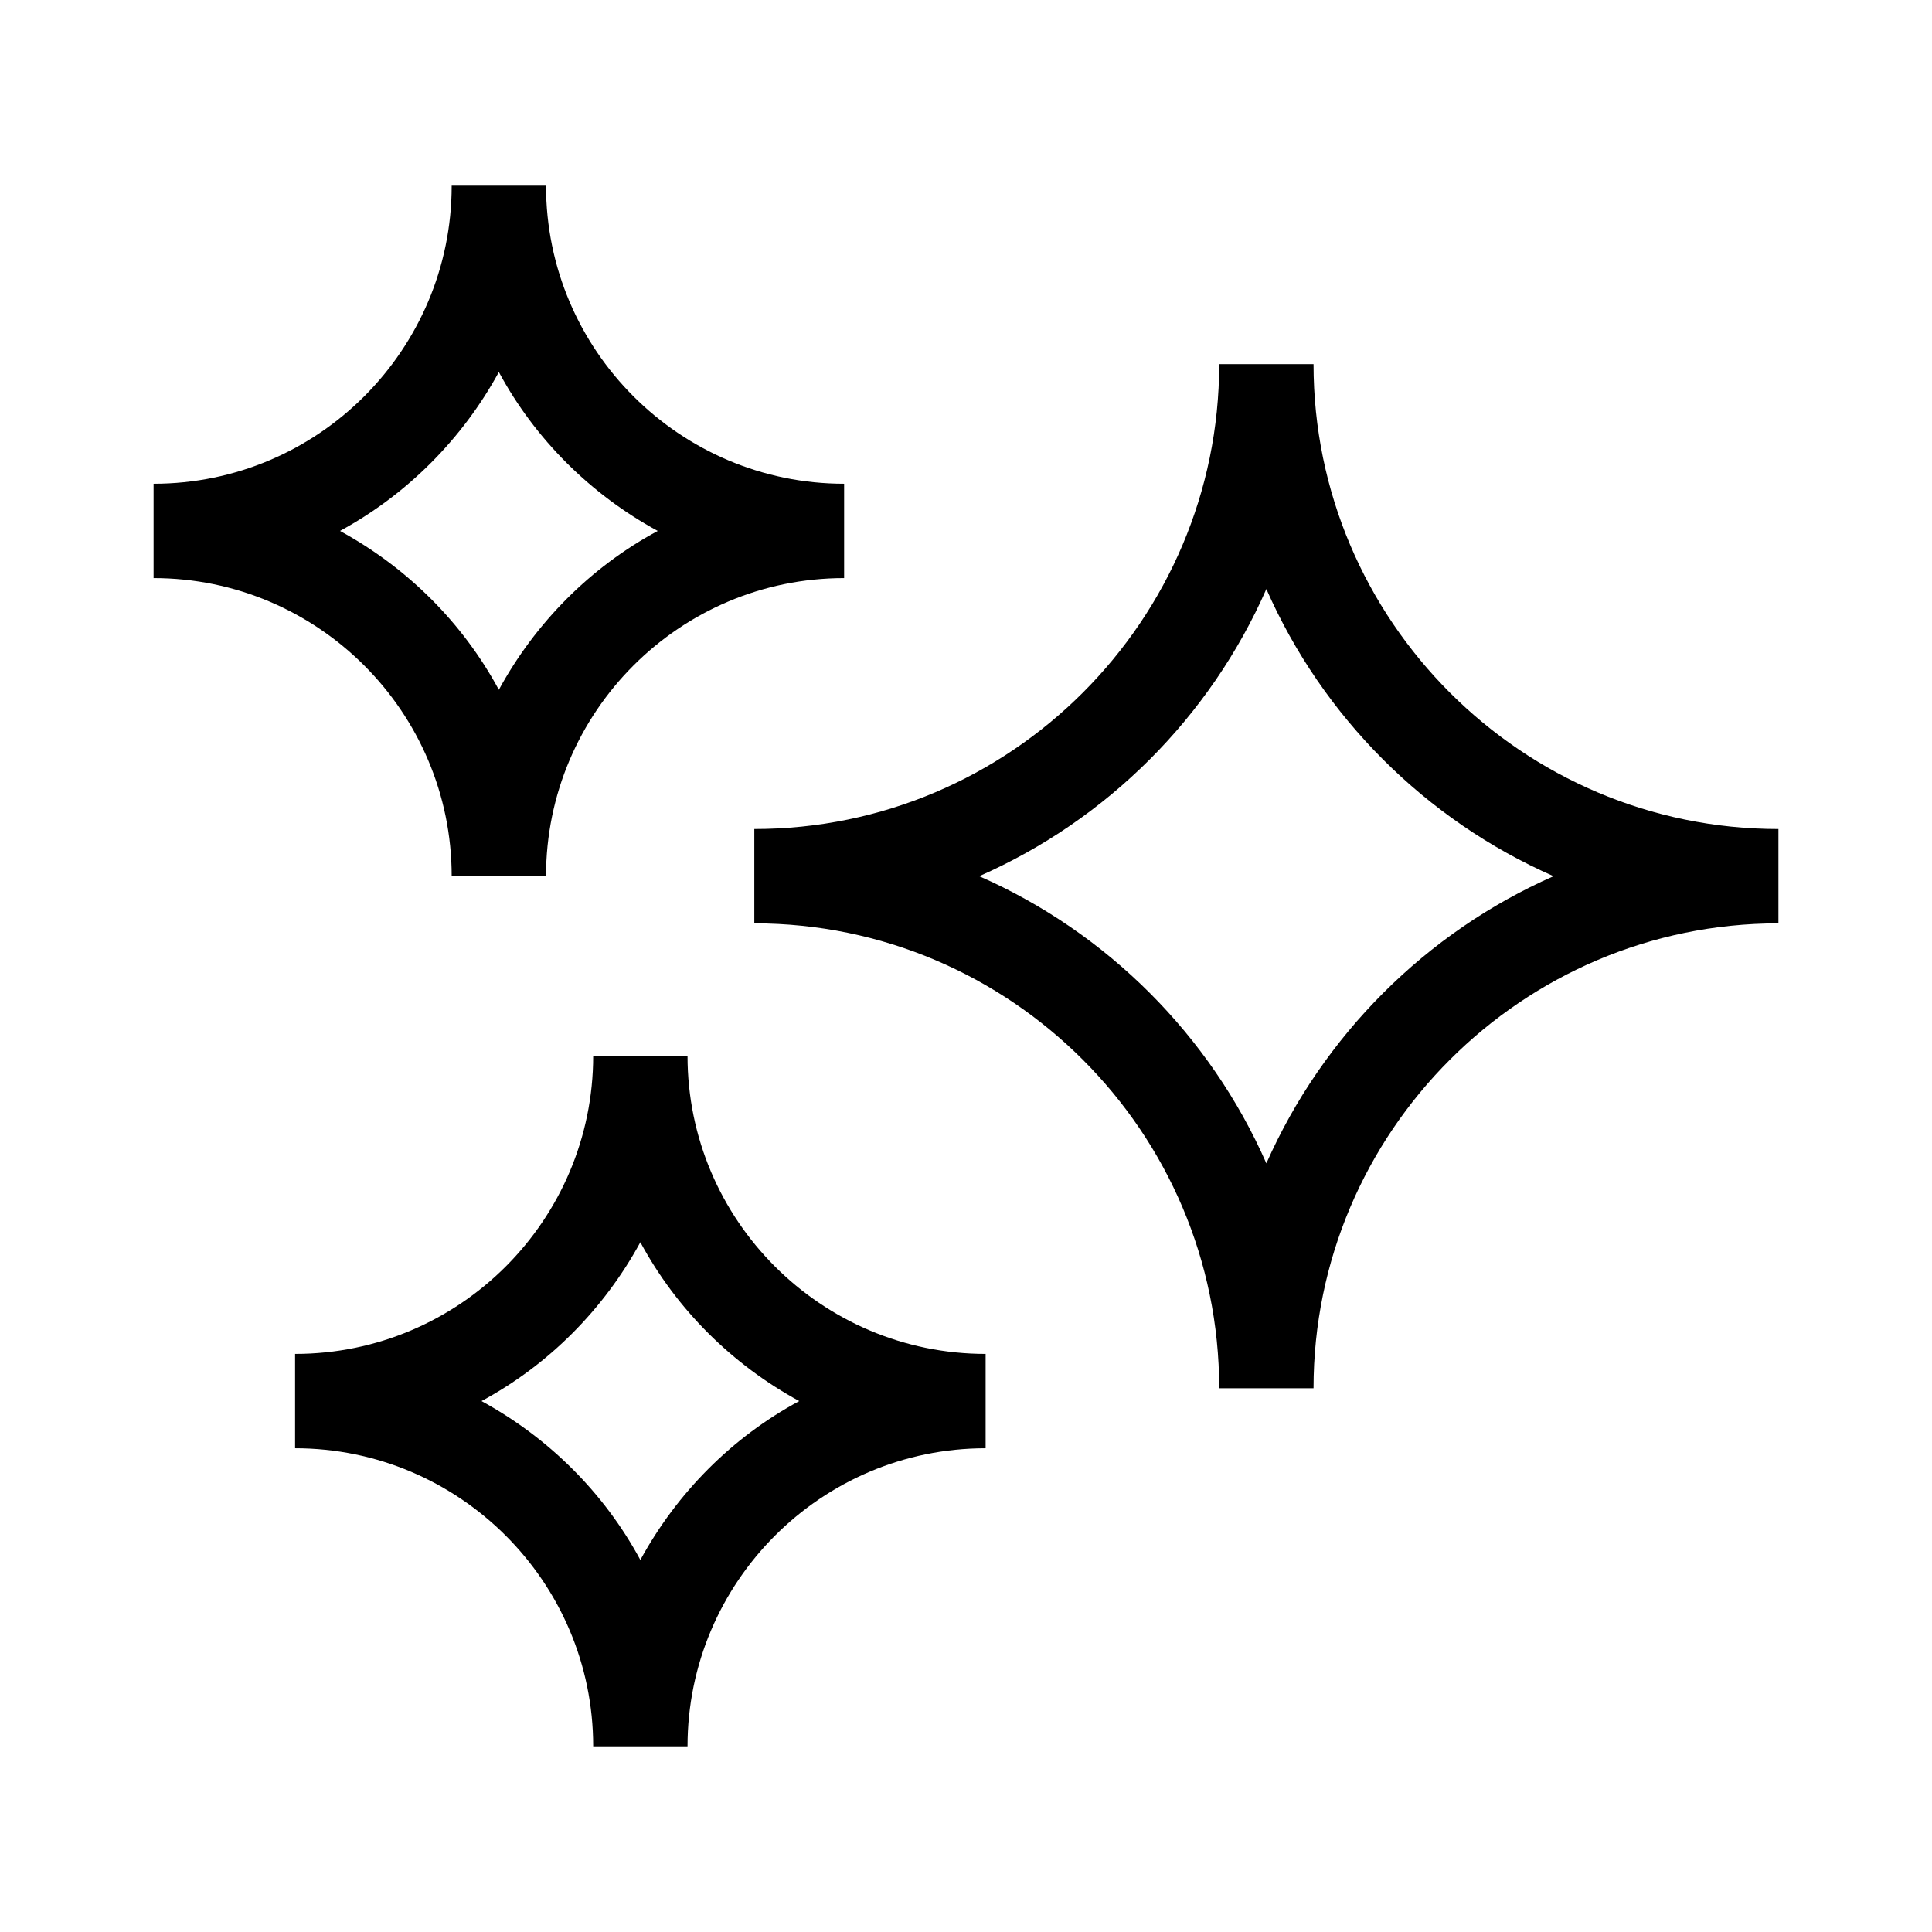
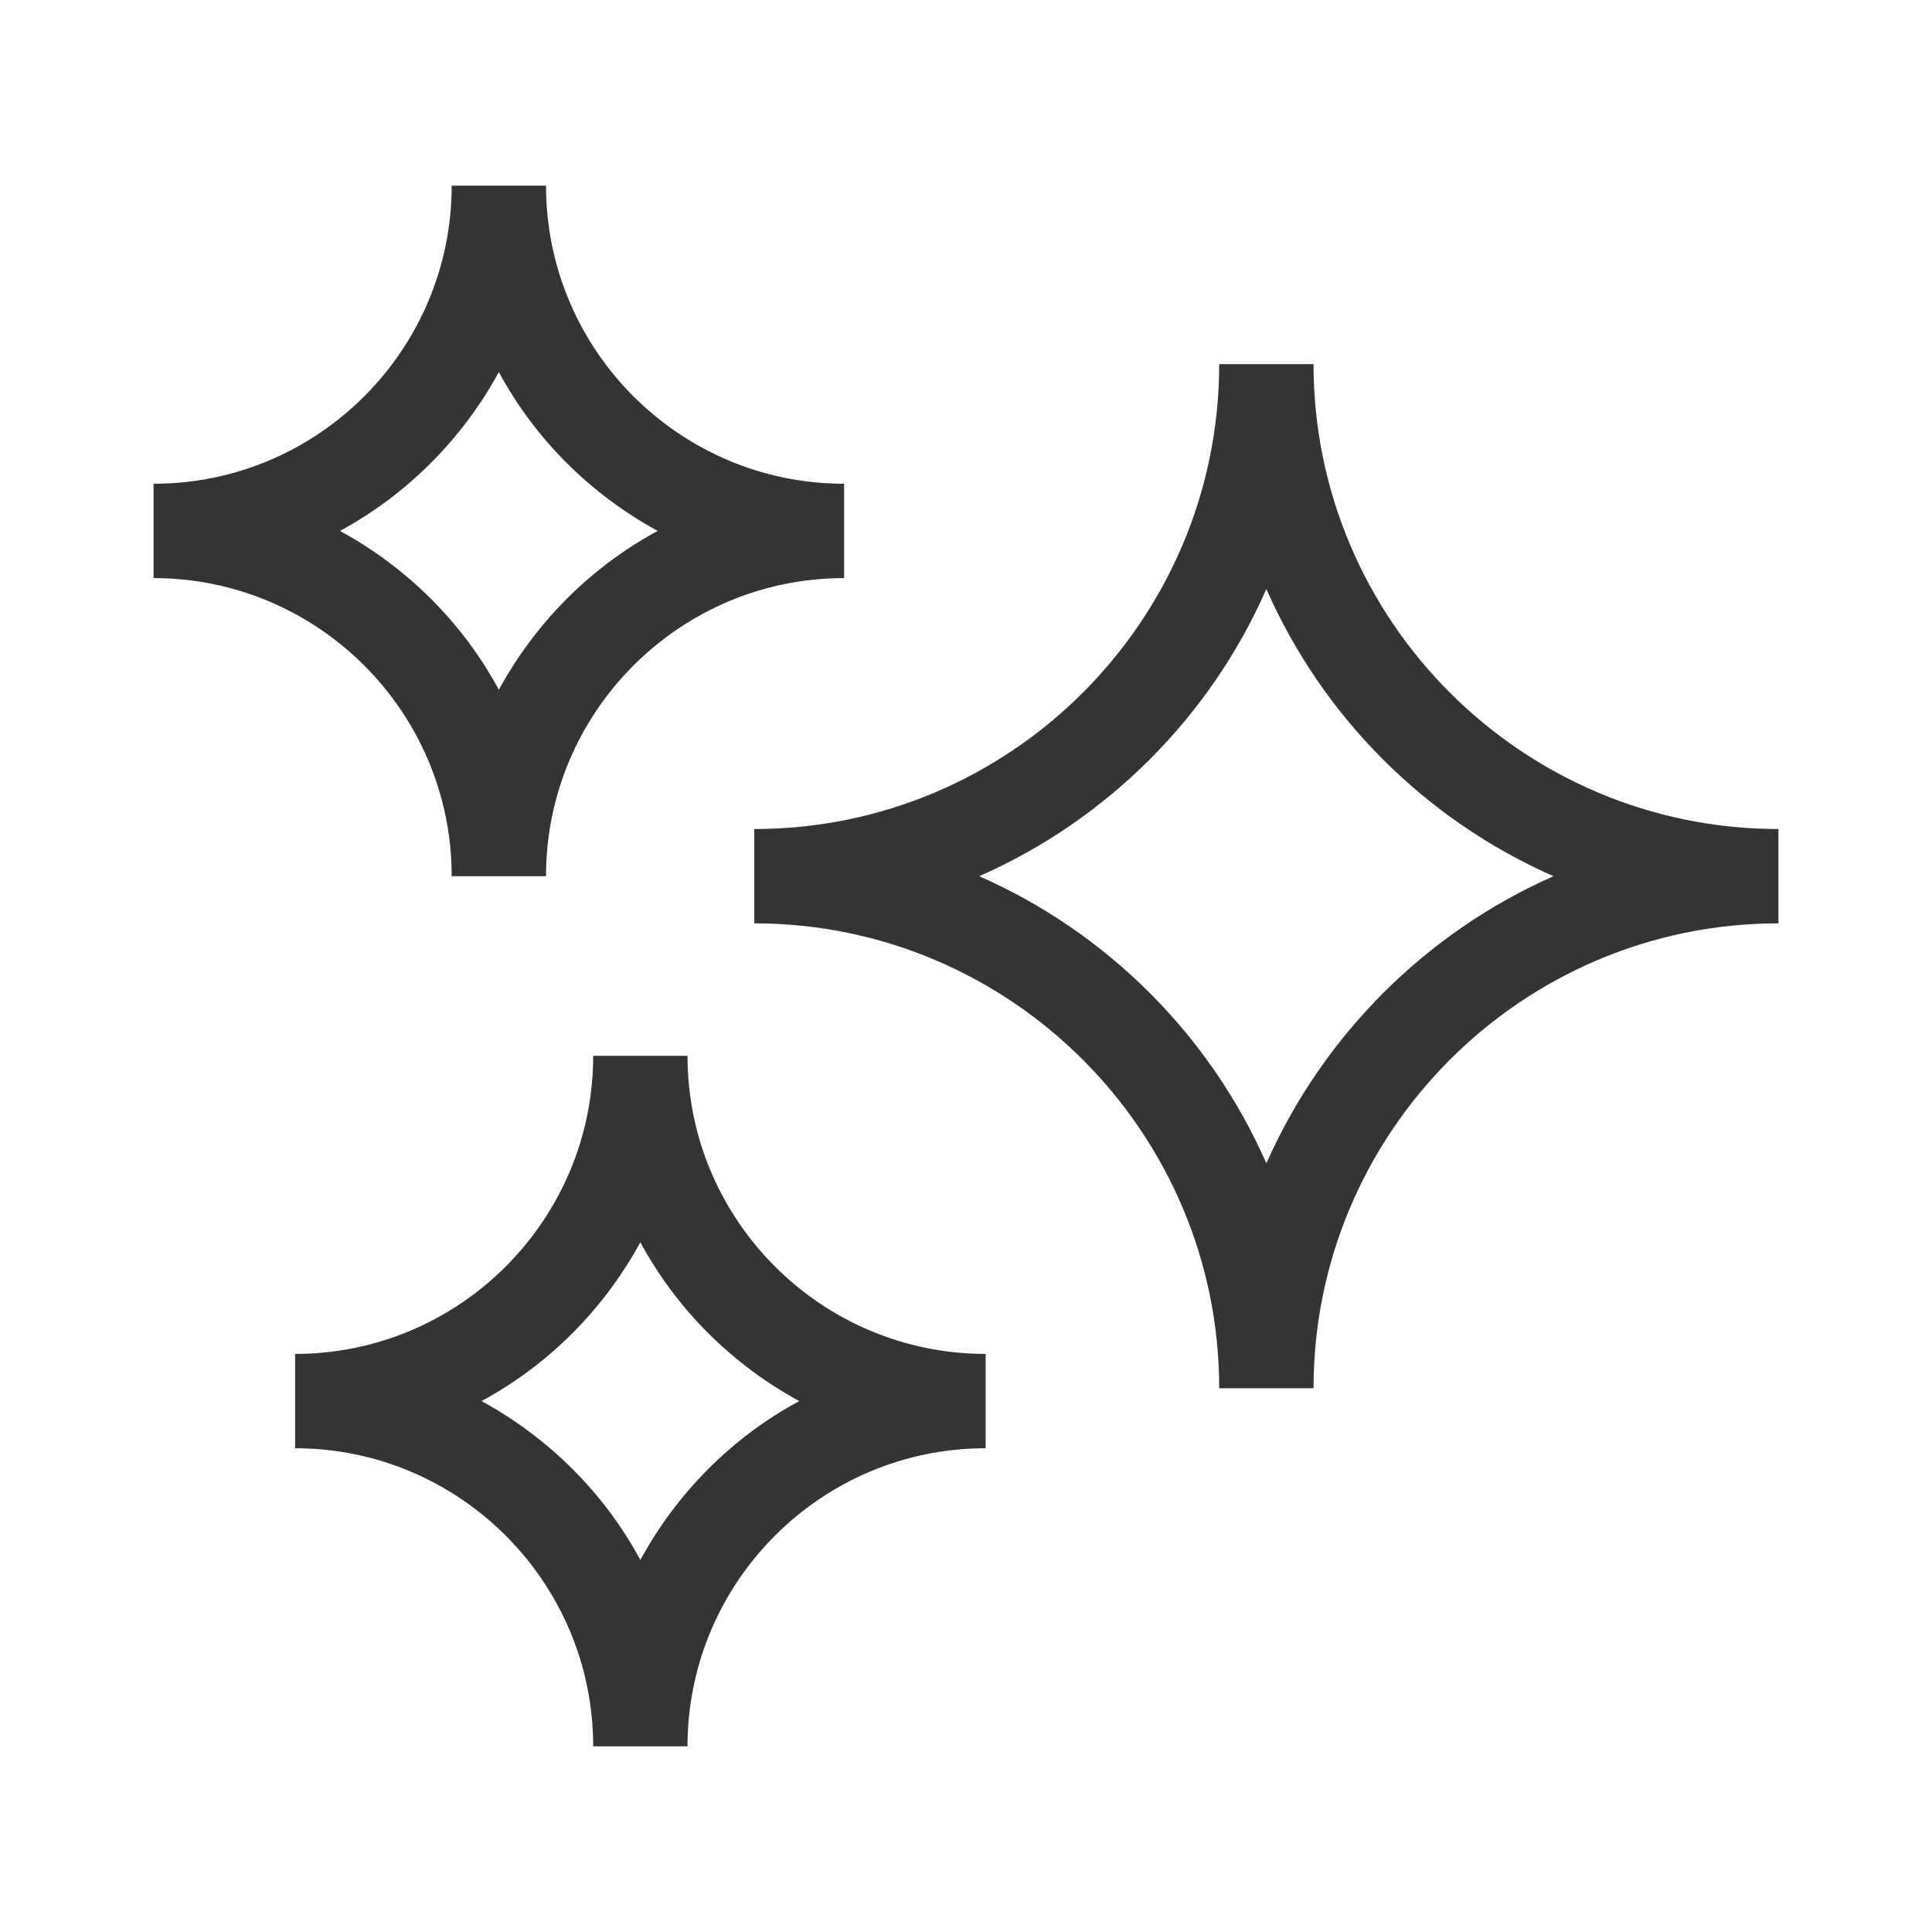
<svg xmlns="http://www.w3.org/2000/svg" version="1.1" id="Capa_1" x="0px" y="0px" viewBox="0 0 512 512" style="enable-background:new 0 0 512 512;" xml:space="preserve">
+   <style type="text/css">
+ 	.svg_base {fill:#343434;}
+ 	.svg_line{stroke:#343434;}
+ </style>
  <g>
-     <path d="M348.1,96.5h-25c0,67.9-55.3,123.2-123.2,123.2v25c67.9,0,123.2,55.3,123.2,123.2h25c0-67.9,55.3-123.2,123.2-123.2v-25   C403.4,219.7,348.1,164.4,348.1,96.5z M335.6,308.3c-14.9-33.9-42.2-61.2-76.1-76.1c33.9-14.9,61.2-42.2,76.1-76.1   c14.9,33.9,42.2,61.2,76.1,76.1C377.9,247.1,350.6,274.4,335.6,308.3z" />
-     <path d="M182.2,279.8h-25c0,43.5-35.4,79-79,79v25c43.5,0,79,35.4,79,79h25c0-43.5,35.4-79,79-79v-25   C217.7,358.8,182.2,323.4,182.2,279.8z M169.7,413.4c-9.6-17.8-24.3-32.4-42.1-42.1c17.8-9.6,32.4-24.3,42.1-42.1   c9.6,17.8,24.3,32.4,42.1,42.1C194,380.9,179.4,395.6,169.7,413.4z" />
-     <path d="M119.7,232.2h25c0-43.5,35.4-79,79-79v-25c-43.5,0-79-35.4-79-79h-25c0,43.5-35.4,79-79,79v25   C84.2,153.2,119.7,188.6,119.7,232.2z M132.2,98.6c9.6,17.8,24.3,32.4,42.1,42.1c-17.8,9.6-32.4,24.3-42.1,42.1   c-9.6-17.8-24.3-32.4-42.1-42.1C107.8,131.1,122.5,116.4,132.2,98.6z" />
+     <path class="svg_base" d="M348.1,96.5h-25c0,67.9-55.3,123.2-123.2,123.2v25c67.9,0,123.2,55.3,123.2,123.2h25c0-67.9,55.3-123.2,123.2-123.2v-25   C403.4,219.7,348.1,164.4,348.1,96.5z M335.6,308.3c-14.9-33.9-42.2-61.2-76.1-76.1c33.9-14.9,61.2-42.2,76.1-76.1   c14.9,33.9,42.2,61.2,76.1,76.1C377.9,247.1,350.6,274.4,335.6,308.3z" />
+     <path class="svg_base" d="M182.2,279.8h-25c0,43.5-35.4,79-79,79v25c43.5,0,79,35.4,79,79h25c0-43.5,35.4-79,79-79v-25   C217.7,358.8,182.2,323.4,182.2,279.8z M169.7,413.4c-9.6-17.8-24.3-32.4-42.1-42.1c17.8-9.6,32.4-24.3,42.1-42.1   c9.6,17.8,24.3,32.4,42.1,42.1C194,380.9,179.4,395.6,169.7,413.4z" />
+     <path class="svg_base" d="M119.7,232.2h25c0-43.5,35.4-79,79-79v-25c-43.5,0-79-35.4-79-79h-25c0,43.5-35.4,79-79,79v25   C84.2,153.2,119.7,188.6,119.7,232.2z M132.2,98.6c9.6,17.8,24.3,32.4,42.1,42.1c-17.8,9.6-32.4,24.3-42.1,42.1   c-9.6-17.8-24.3-32.4-42.1-42.1C107.8,131.1,122.5,116.4,132.2,98.6z" />
  </g>
</svg>
